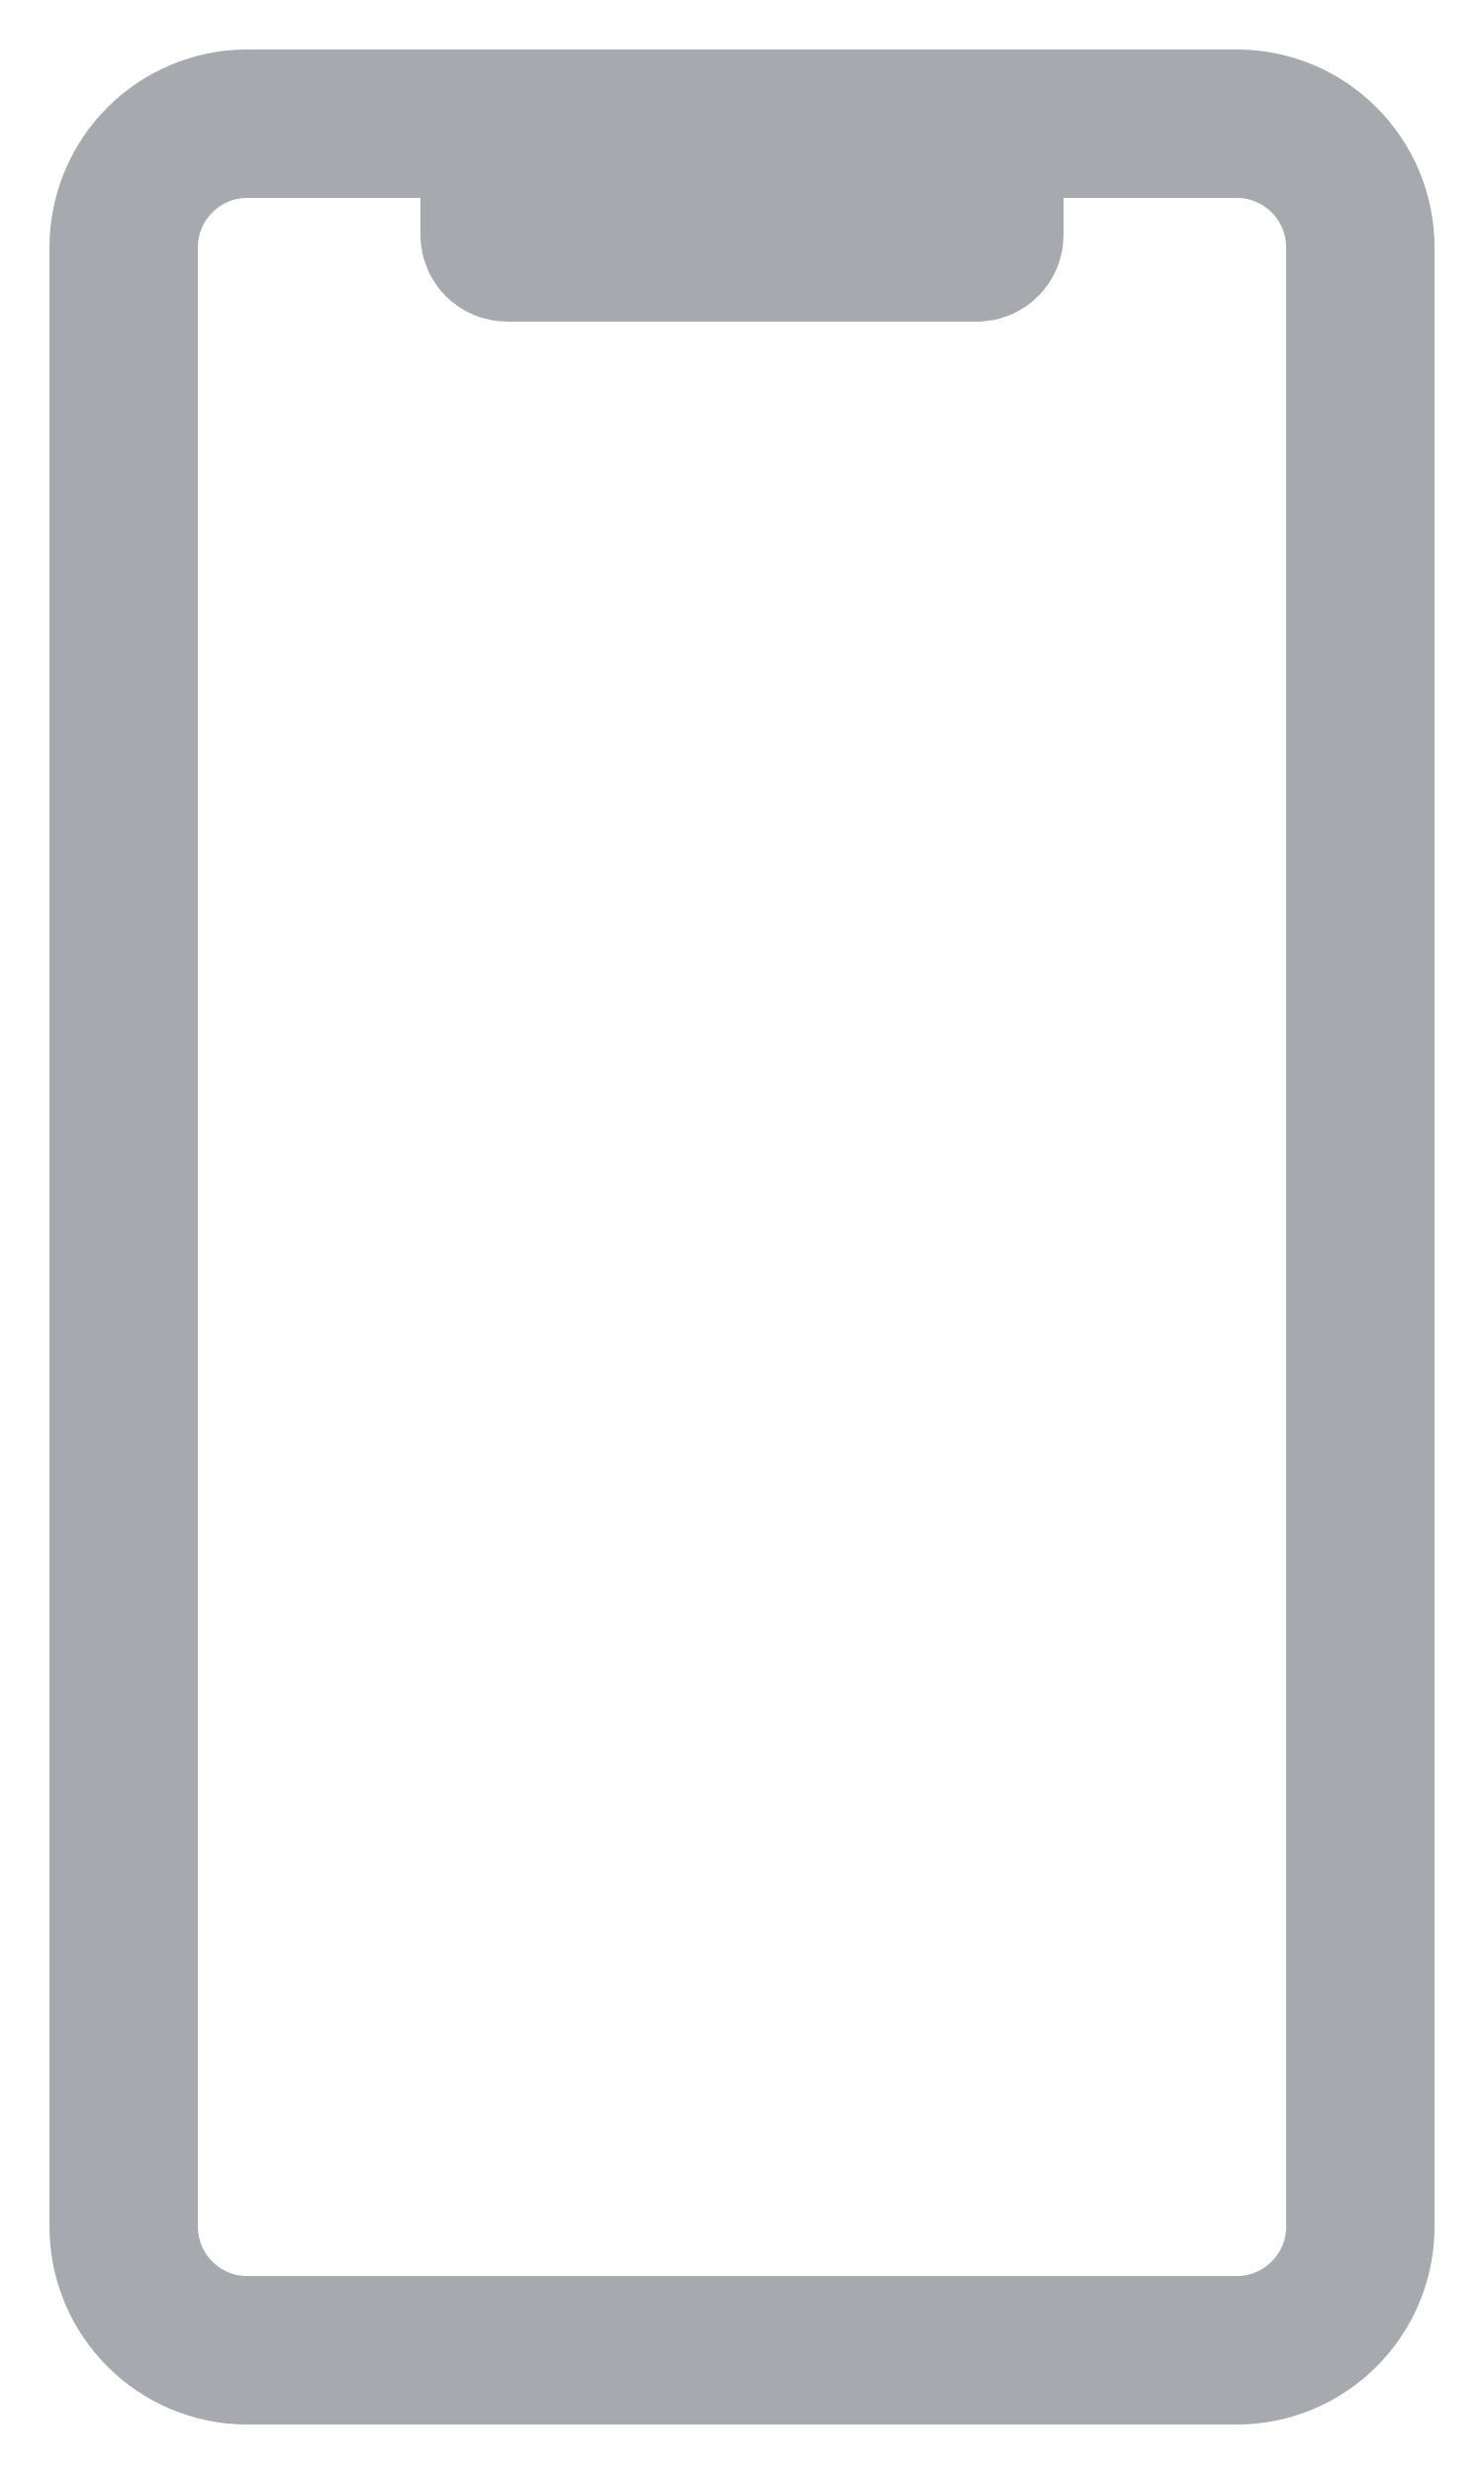
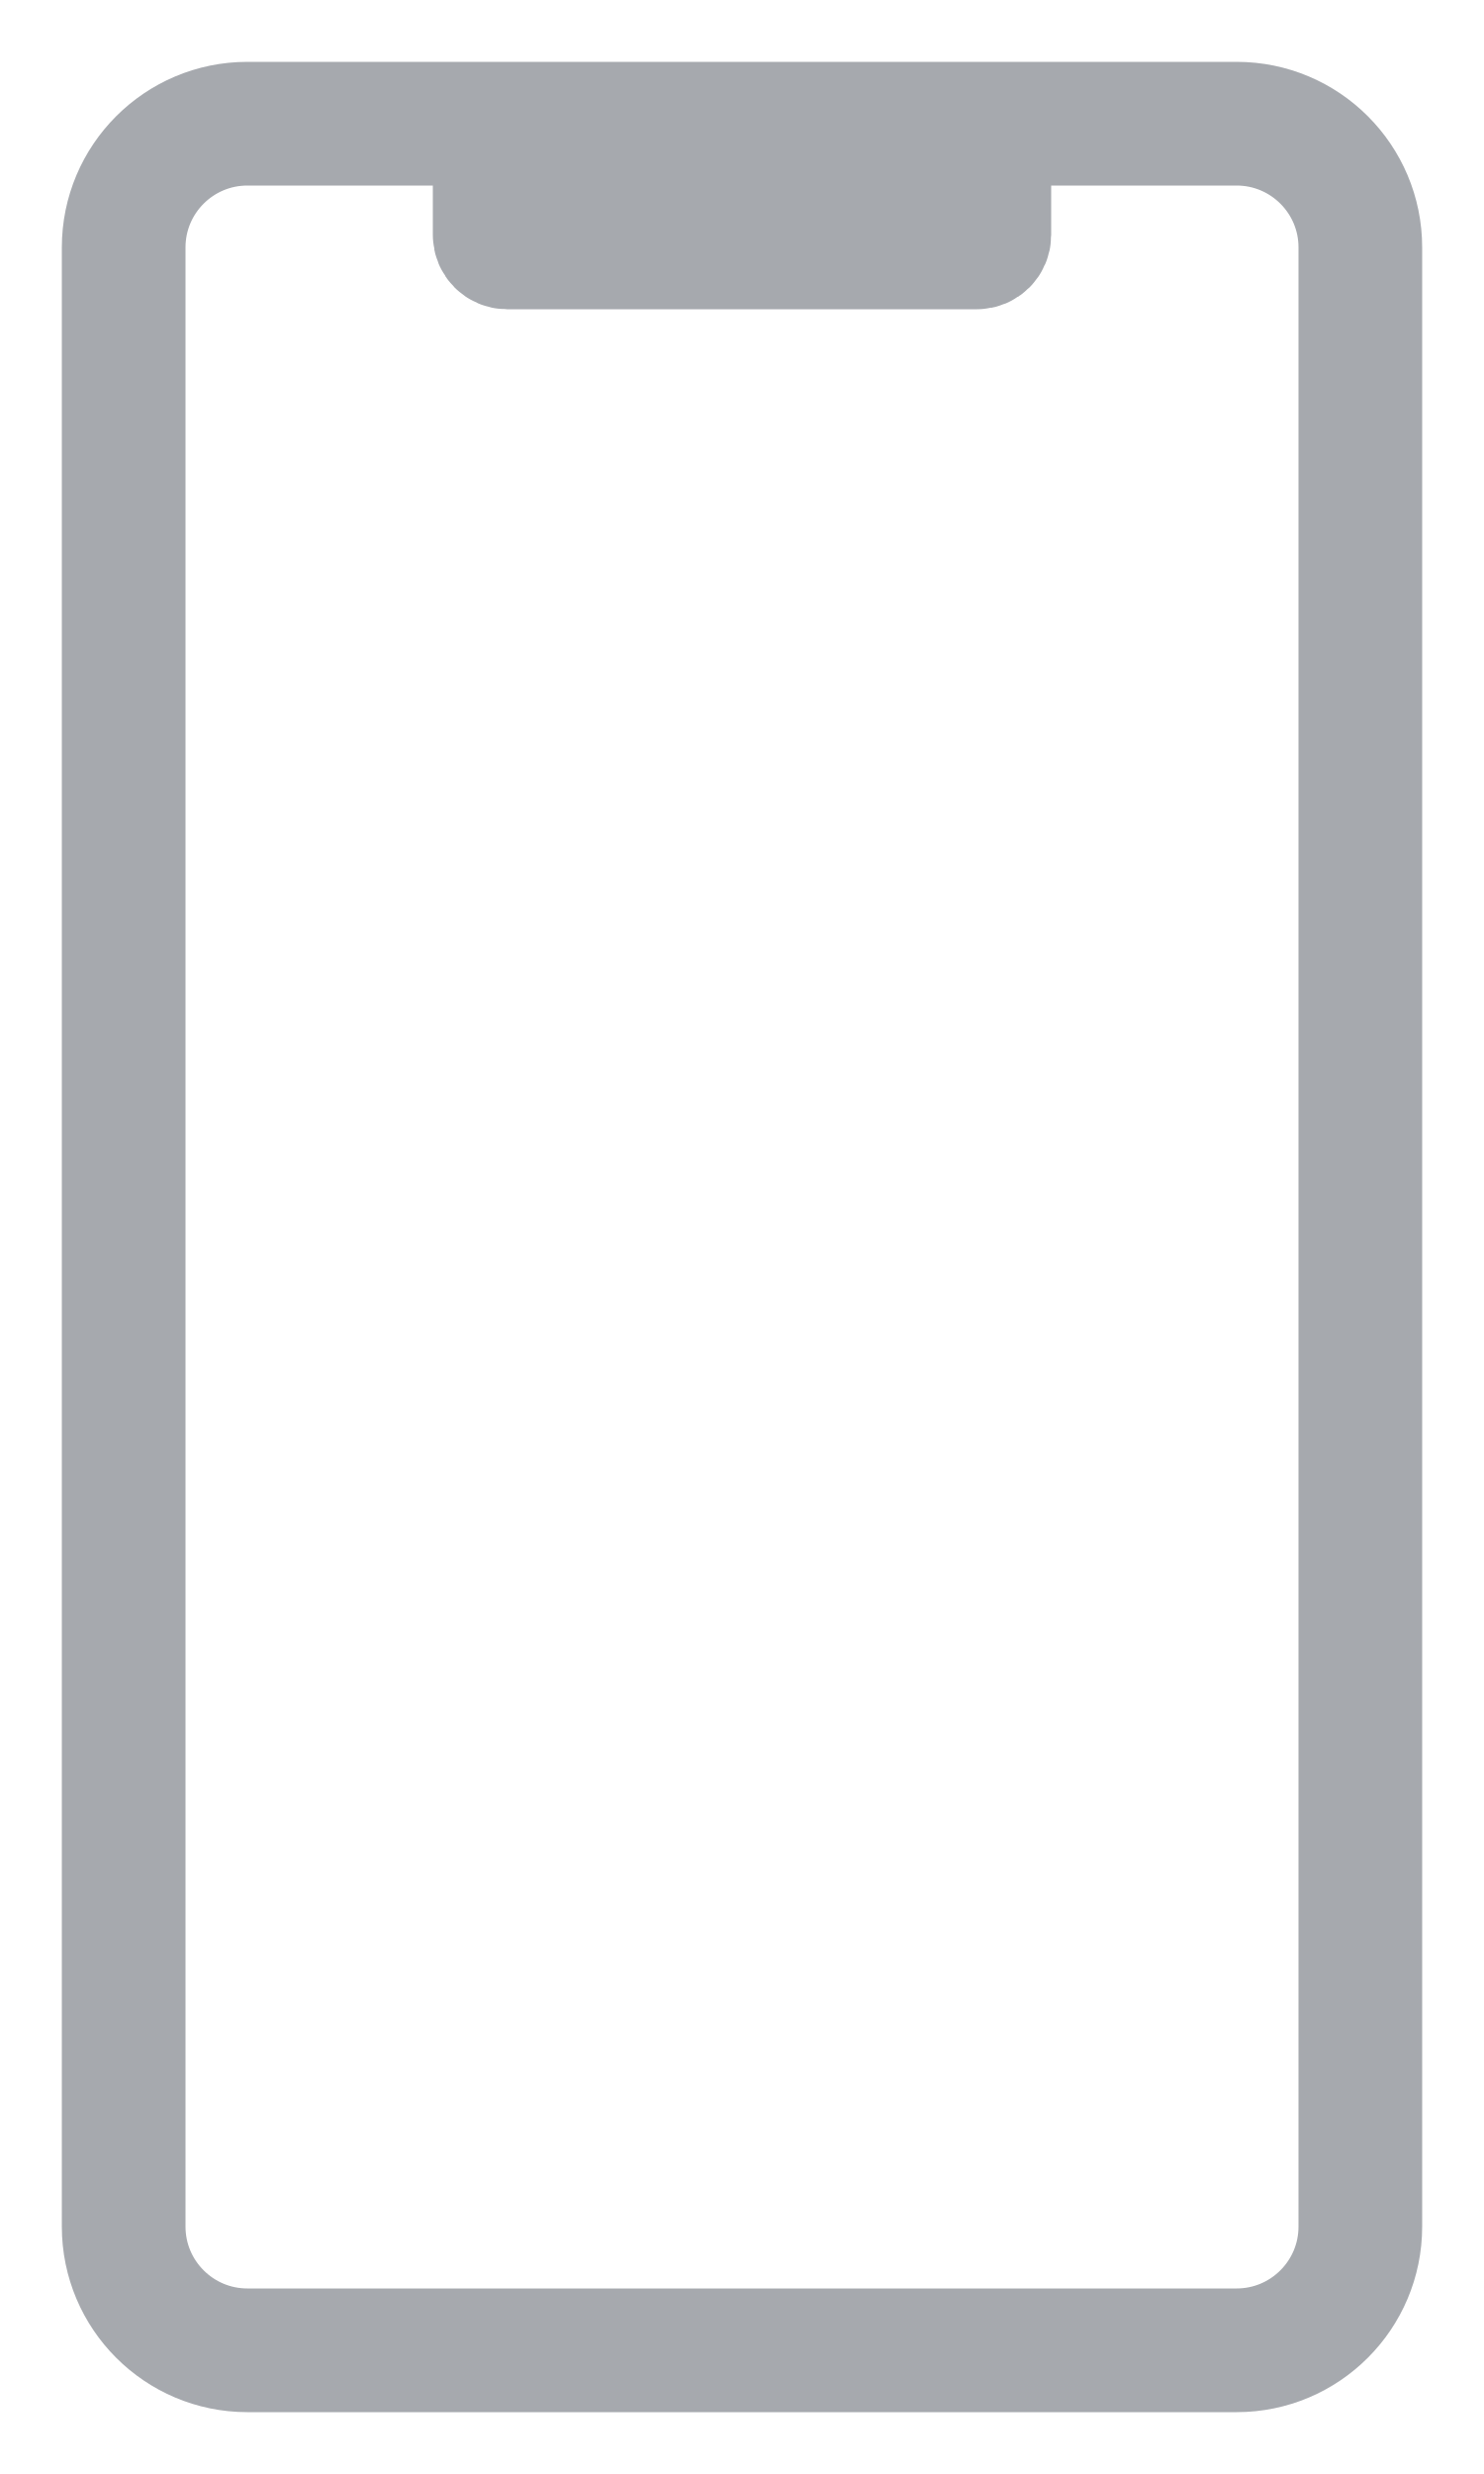
<svg xmlns="http://www.w3.org/2000/svg" width="12" height="20" viewBox="0 0 12 20" fill="none">
-   <path d="M4 1L2 1C1.448 1 1 1.448 1 2L1 18C1 18.552 1.448 19 2 19L10 19C10.552 19 11 18.552 11 18L11 2C11 1.448 10.552 1 10 1L8 1M4 1L4 1.9C4 1.955 4.045 2 4.1 2L7.9 2C7.955 2 8 1.955 8 1.9L8 1M4 1L8 1" stroke="#A6A9AE" stroke-width="1.2" />
+   <path d="M4 1L2 1C1.448 1 1 1.448 1 2L1 18C1 18.552 1.448 19 2 19L10 19C10.552 19 11 18.552 11 18L11 2C11 1.448 10.552 1 10 1L8 1M4 1L4 1.9C4 1.955 4.045 2 4.1 2L7.9 2C7.955 2 8 1.955 8 1.9L8 1M4 1L8 1" stroke="#A6A9AE" strokeWidth="1.2" />
</svg>
